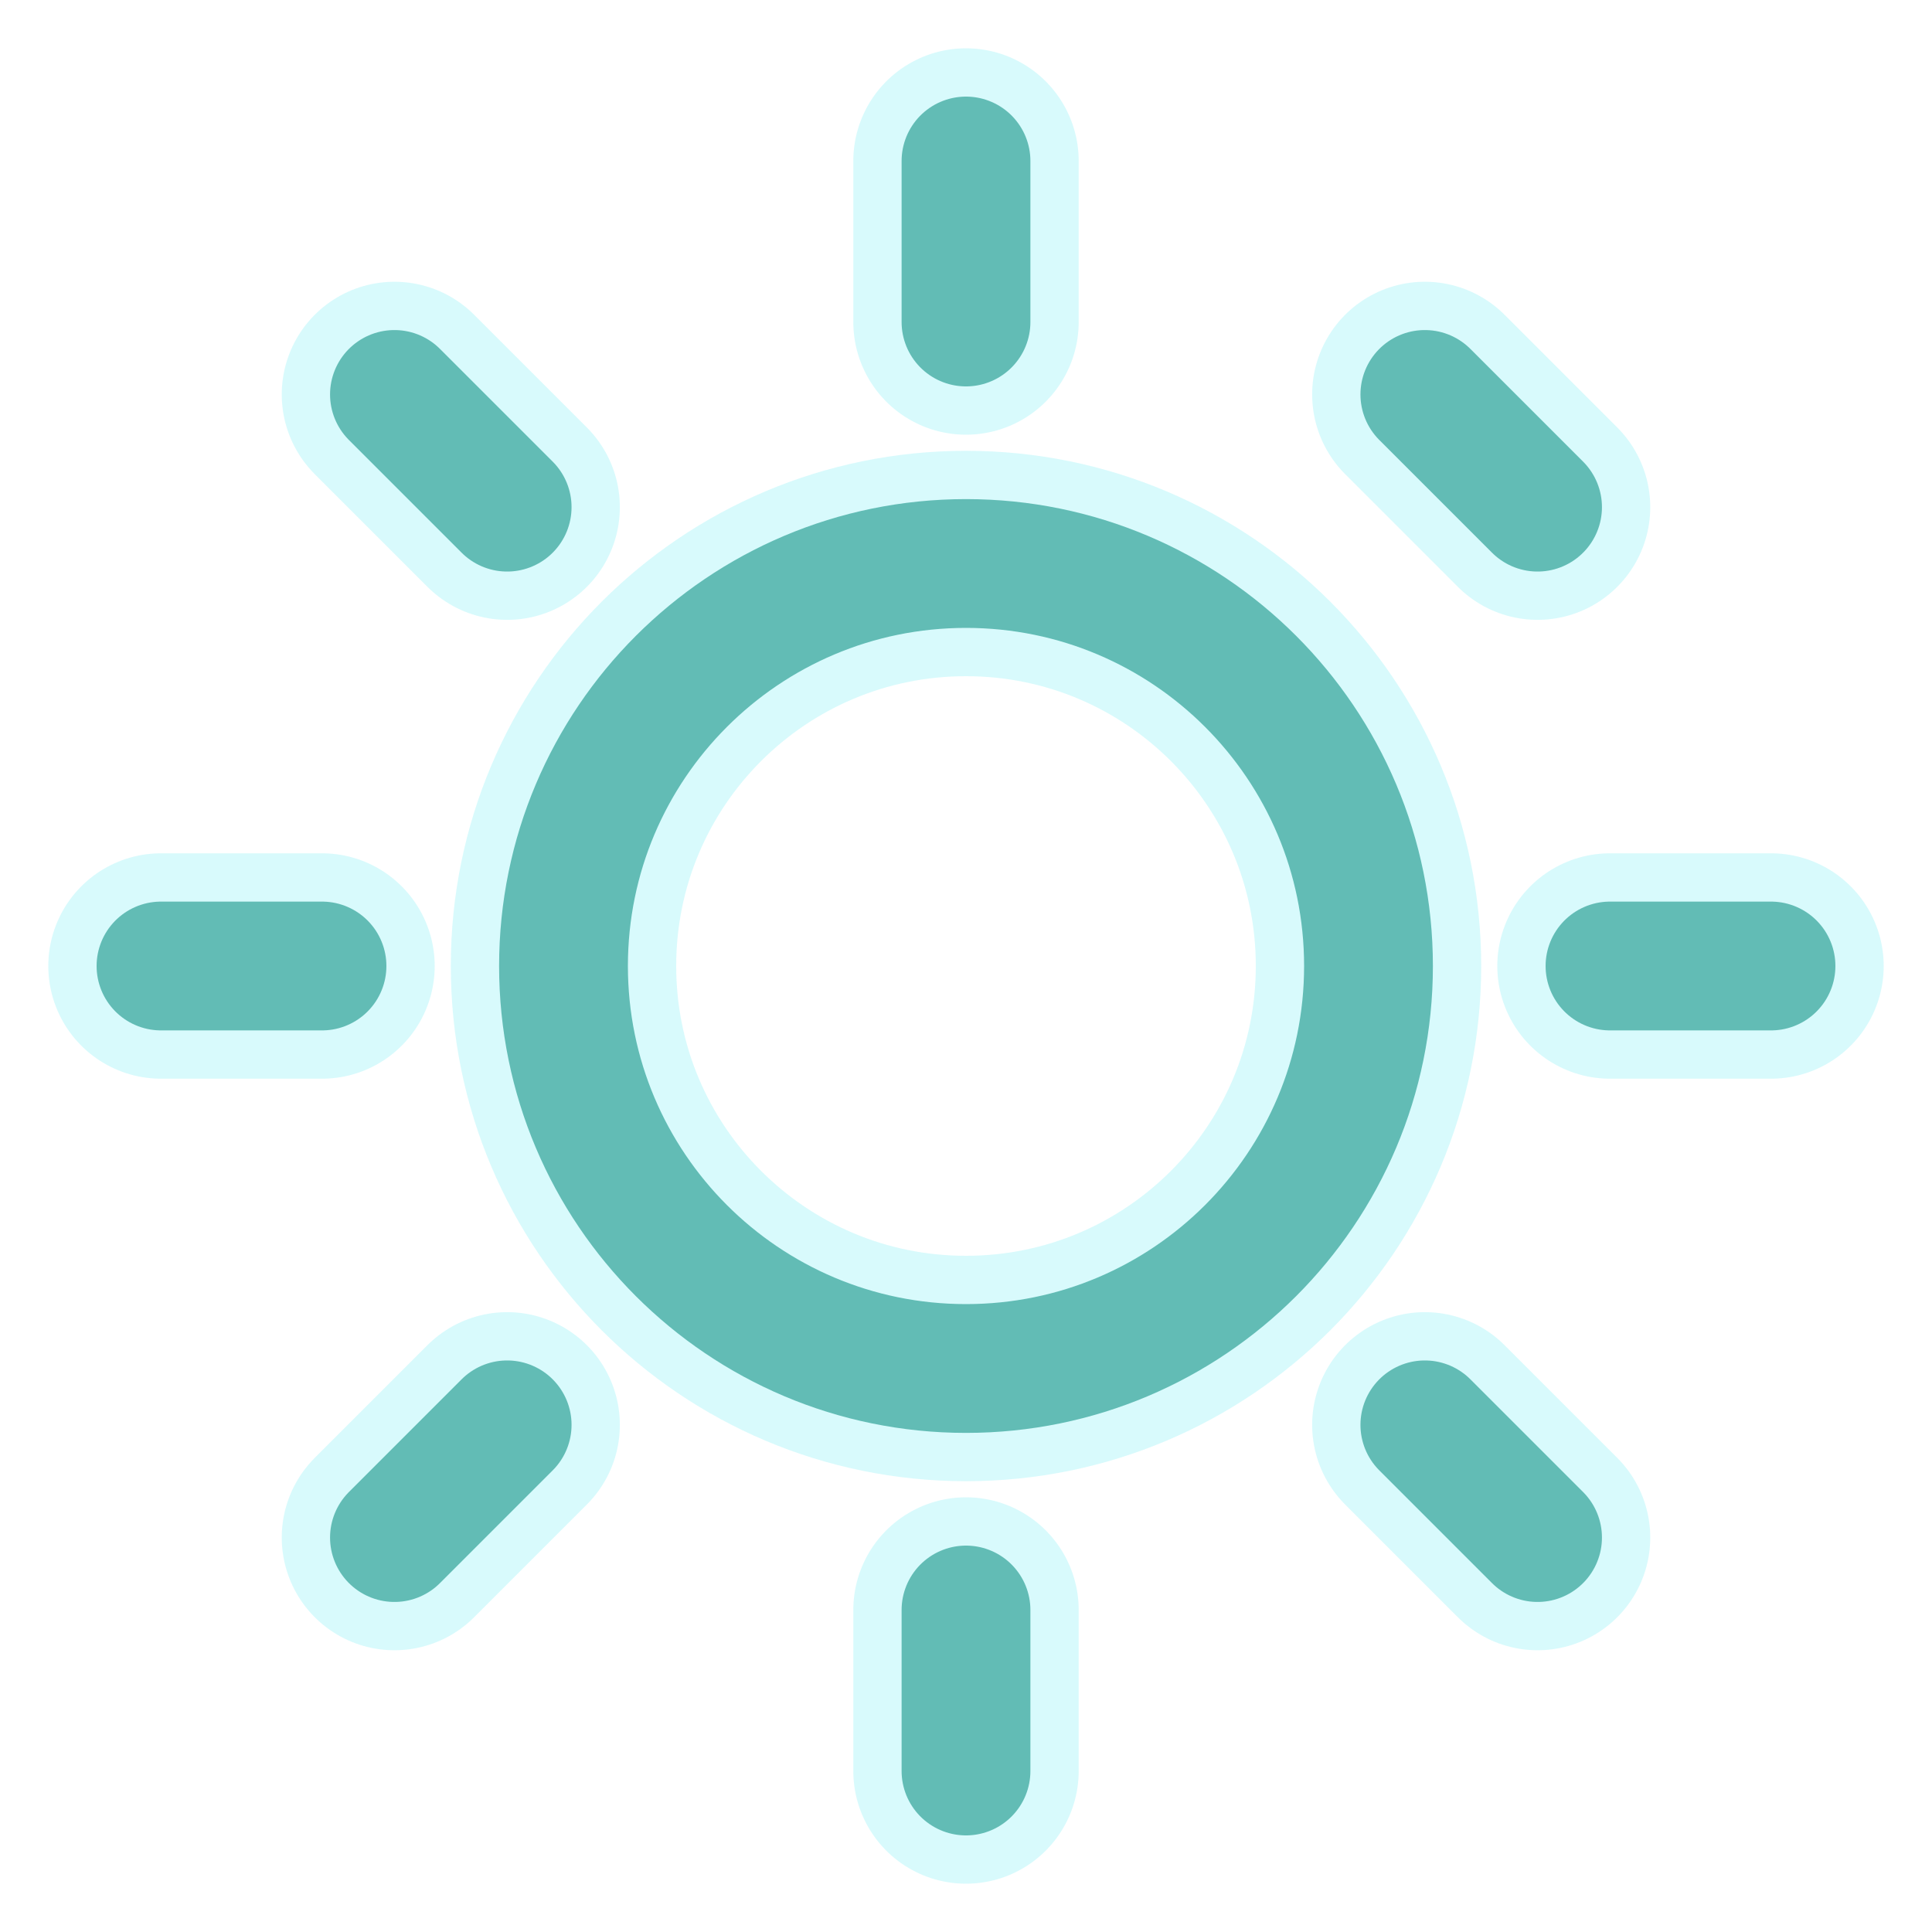
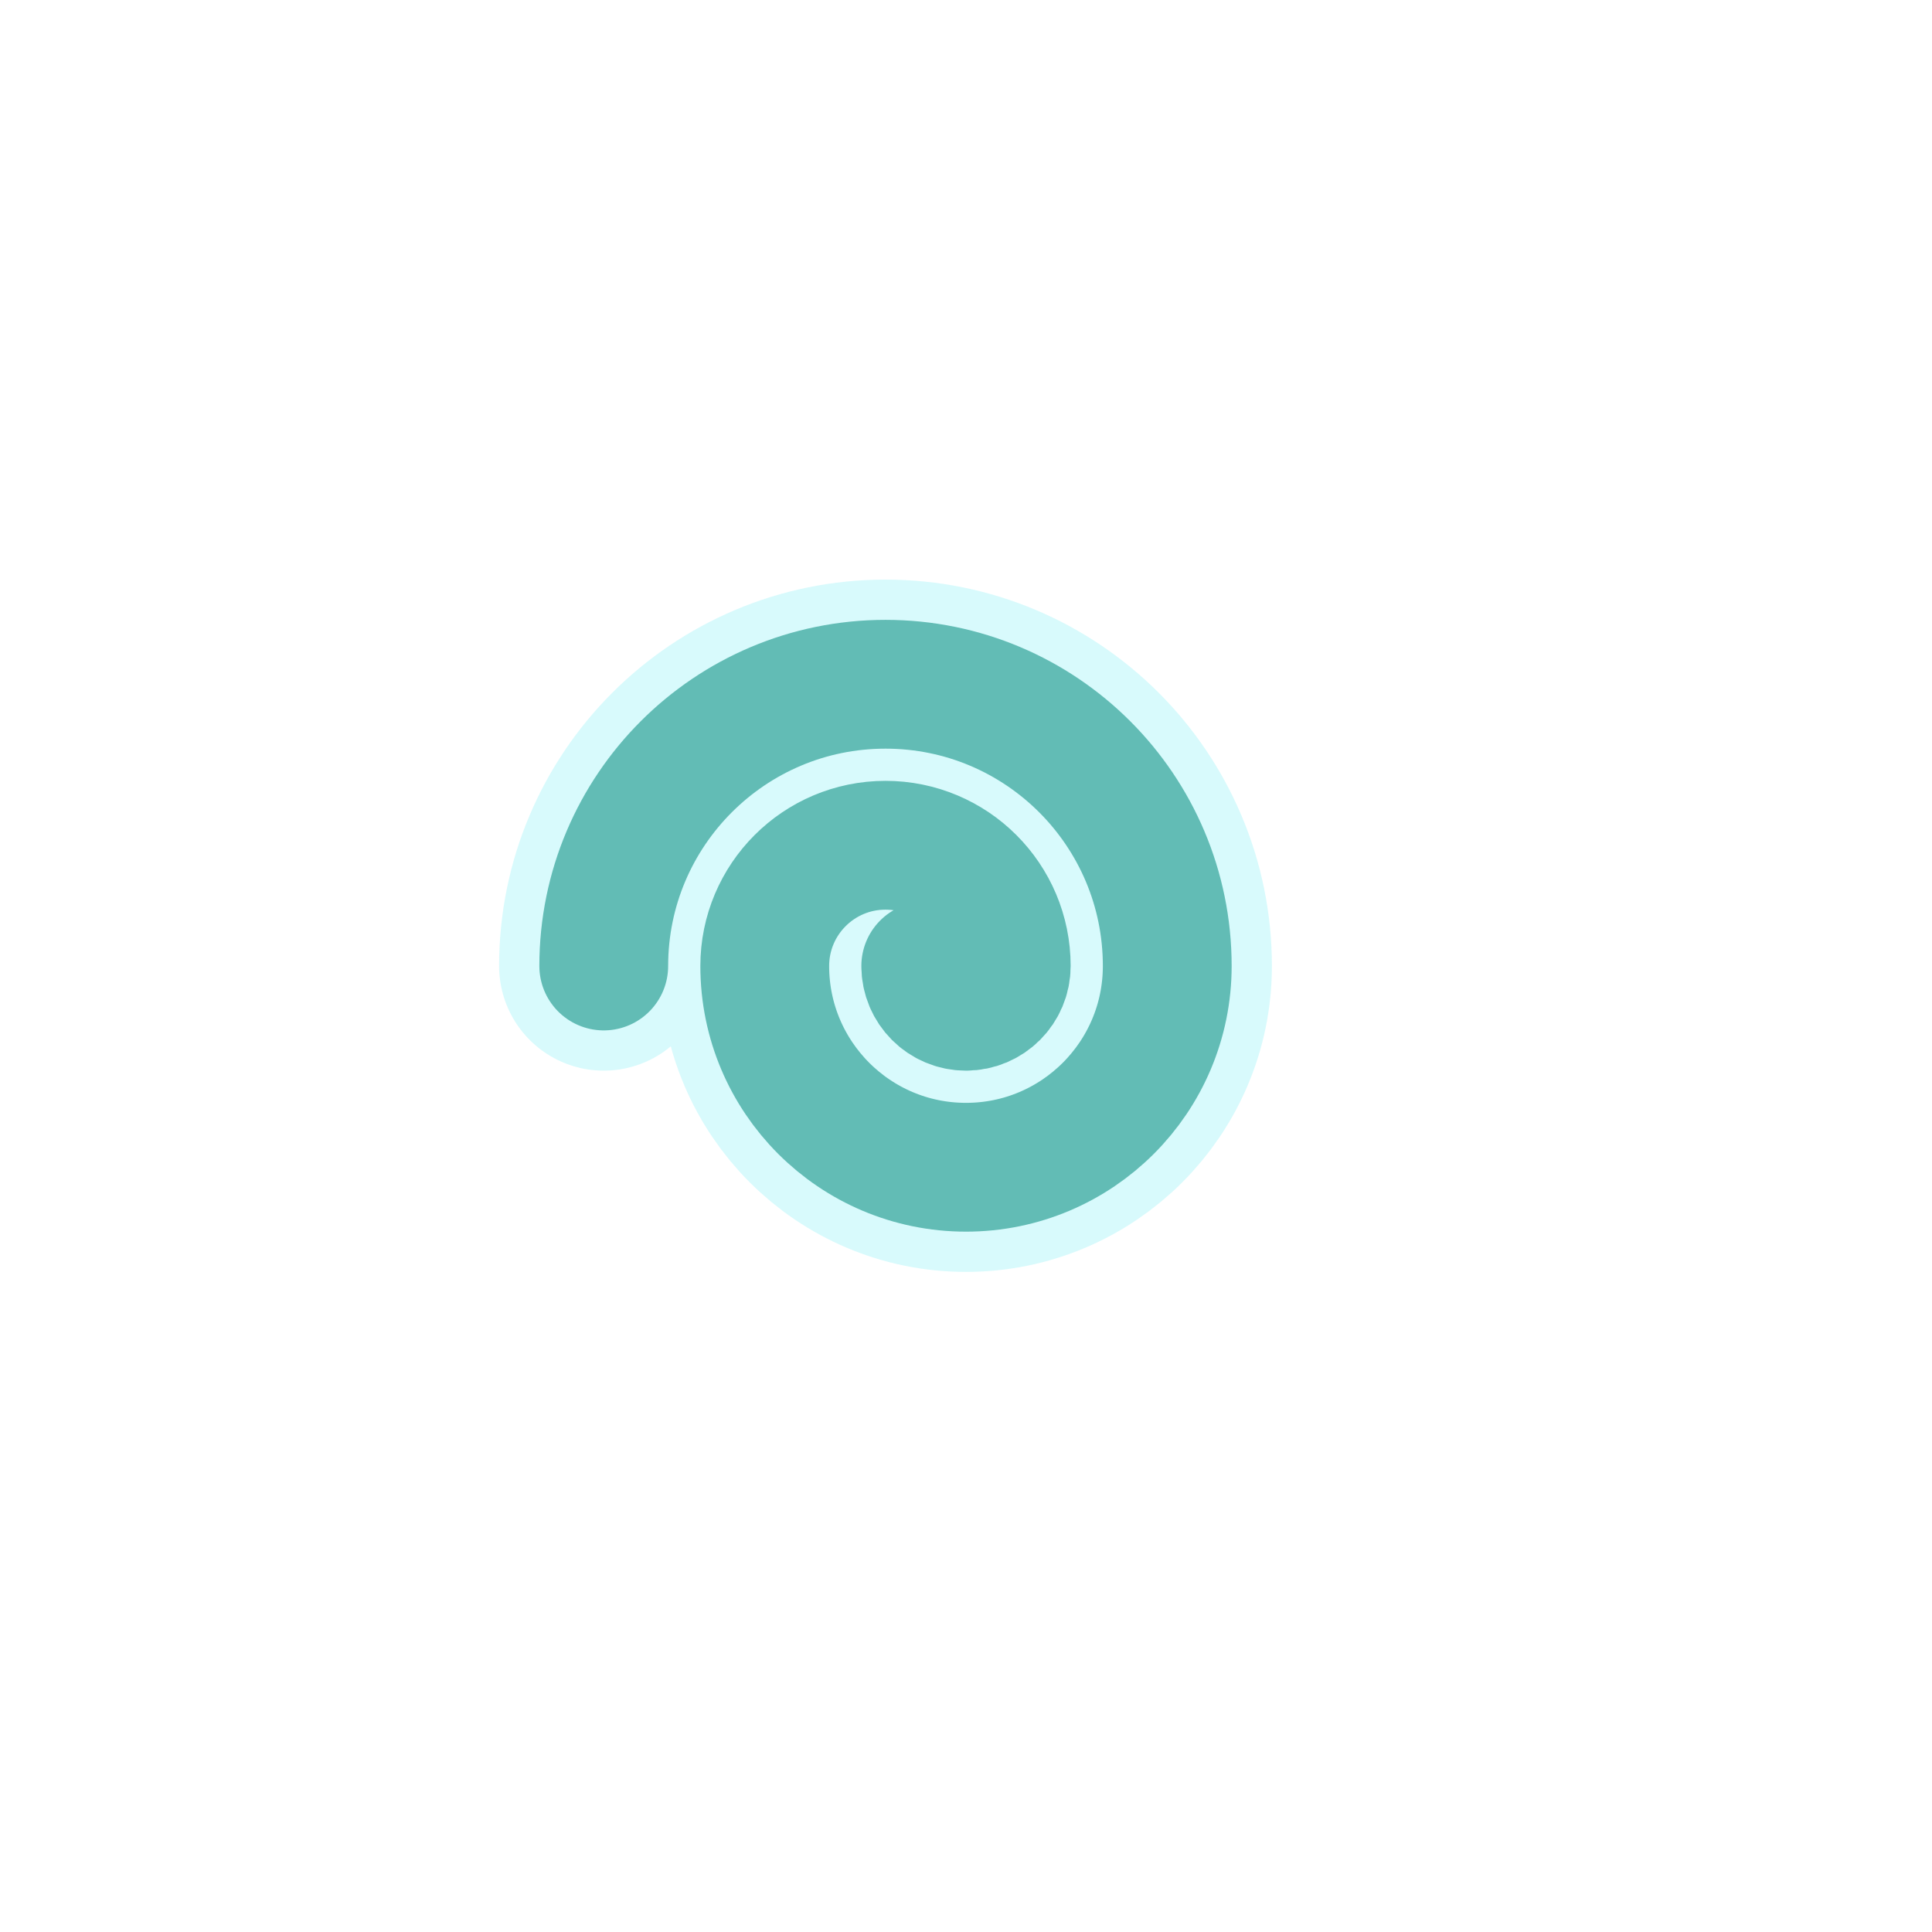
<svg xmlns="http://www.w3.org/2000/svg" viewBox="0 0 24 24" fill="none">
-   <path d="M12 17a5 5 0 1 0 0-10 5 5 0 0 0 0 10z" stroke="#75EBF2" stroke-opacity="0.28" stroke-width="2.8" stroke-linecap="round" stroke-linejoin="round" />
-   <path d="M12 2v2 M12 20v2 M2 12h2 M20 12h2 M4.9 4.9l1.4 1.4 M17.7 17.7l1.4 1.4 M4.9 19.1l1.4-1.4 M17.7 4.9l1.4 1.4" stroke="#75EBF2" stroke-opacity="0.28" stroke-width="2.8" stroke-linecap="round" stroke-linejoin="round" />
-   <path d="M12 17a5 5 0 1 0 0-10 5 5 0 0 0 0 10z" stroke="#62BCB5" stroke-width="1.6" stroke-linecap="round" stroke-linejoin="round" />
-   <path d="M12 2v2 M12 20v2 M2 12h2 M20 12h2 M4.9 4.9l1.4 1.4 M17.7 17.7l1.4 1.4 M4.9 19.1l1.4-1.4 M17.7 4.9l1.4 1.4" stroke="#62BCB5" stroke-width="1.6" stroke-linecap="round" stroke-linejoin="round" />
+   <path d="M12 12m-0.5 0a0.5 0.5 0 1 0 1 0a1.5 1.5 0 1 0-3 0a2.5 2.5 0 1 0 5 0a3.5 3.5 0 1 0-7 0" stroke="#75EBF2" stroke-width="2.6" stroke-opacity="0.28" stroke-linecap="round" stroke-linejoin="round" />
+   <path d="M12 12m-0.5 0a0.5 0.5 0 1 0 1 0a1.5 1.5 0 1 0-3 0a2.5 2.5 0 1 0 5 0a3.5 3.5 0 1 0-7 0" stroke="#62BCB5" stroke-width="1.6" stroke-linecap="round" stroke-linejoin="round" />
</svg>
